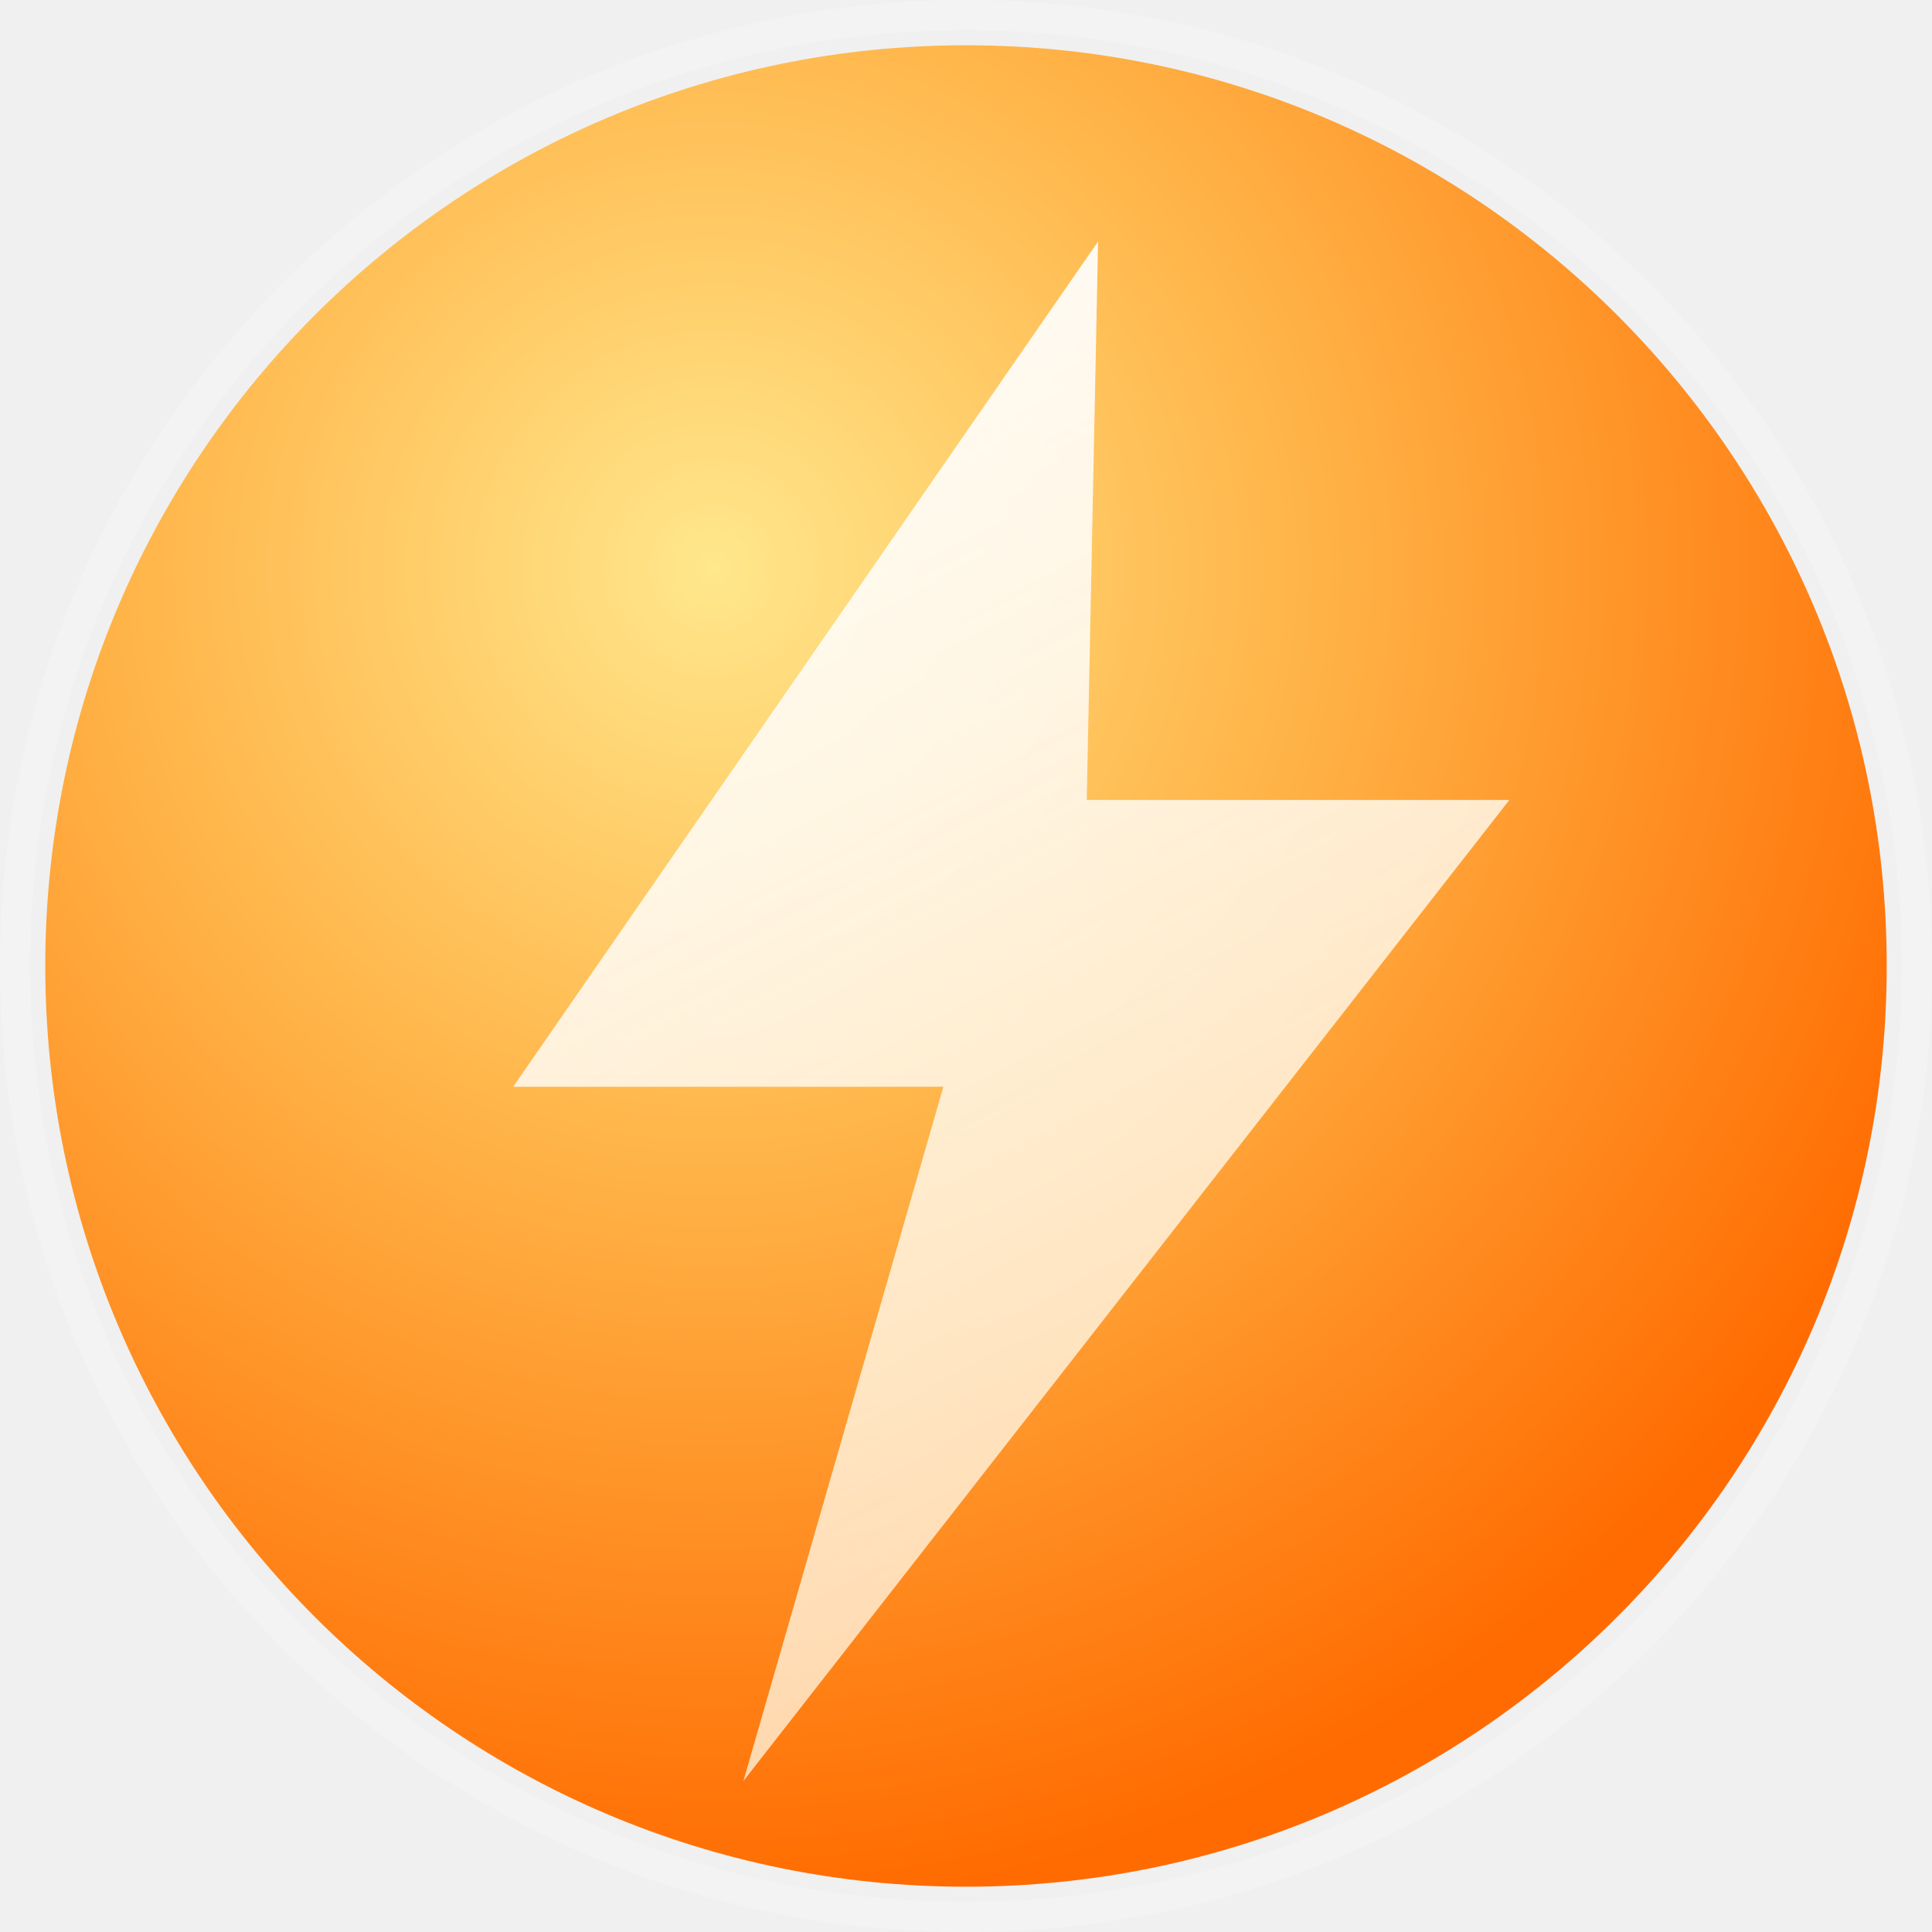
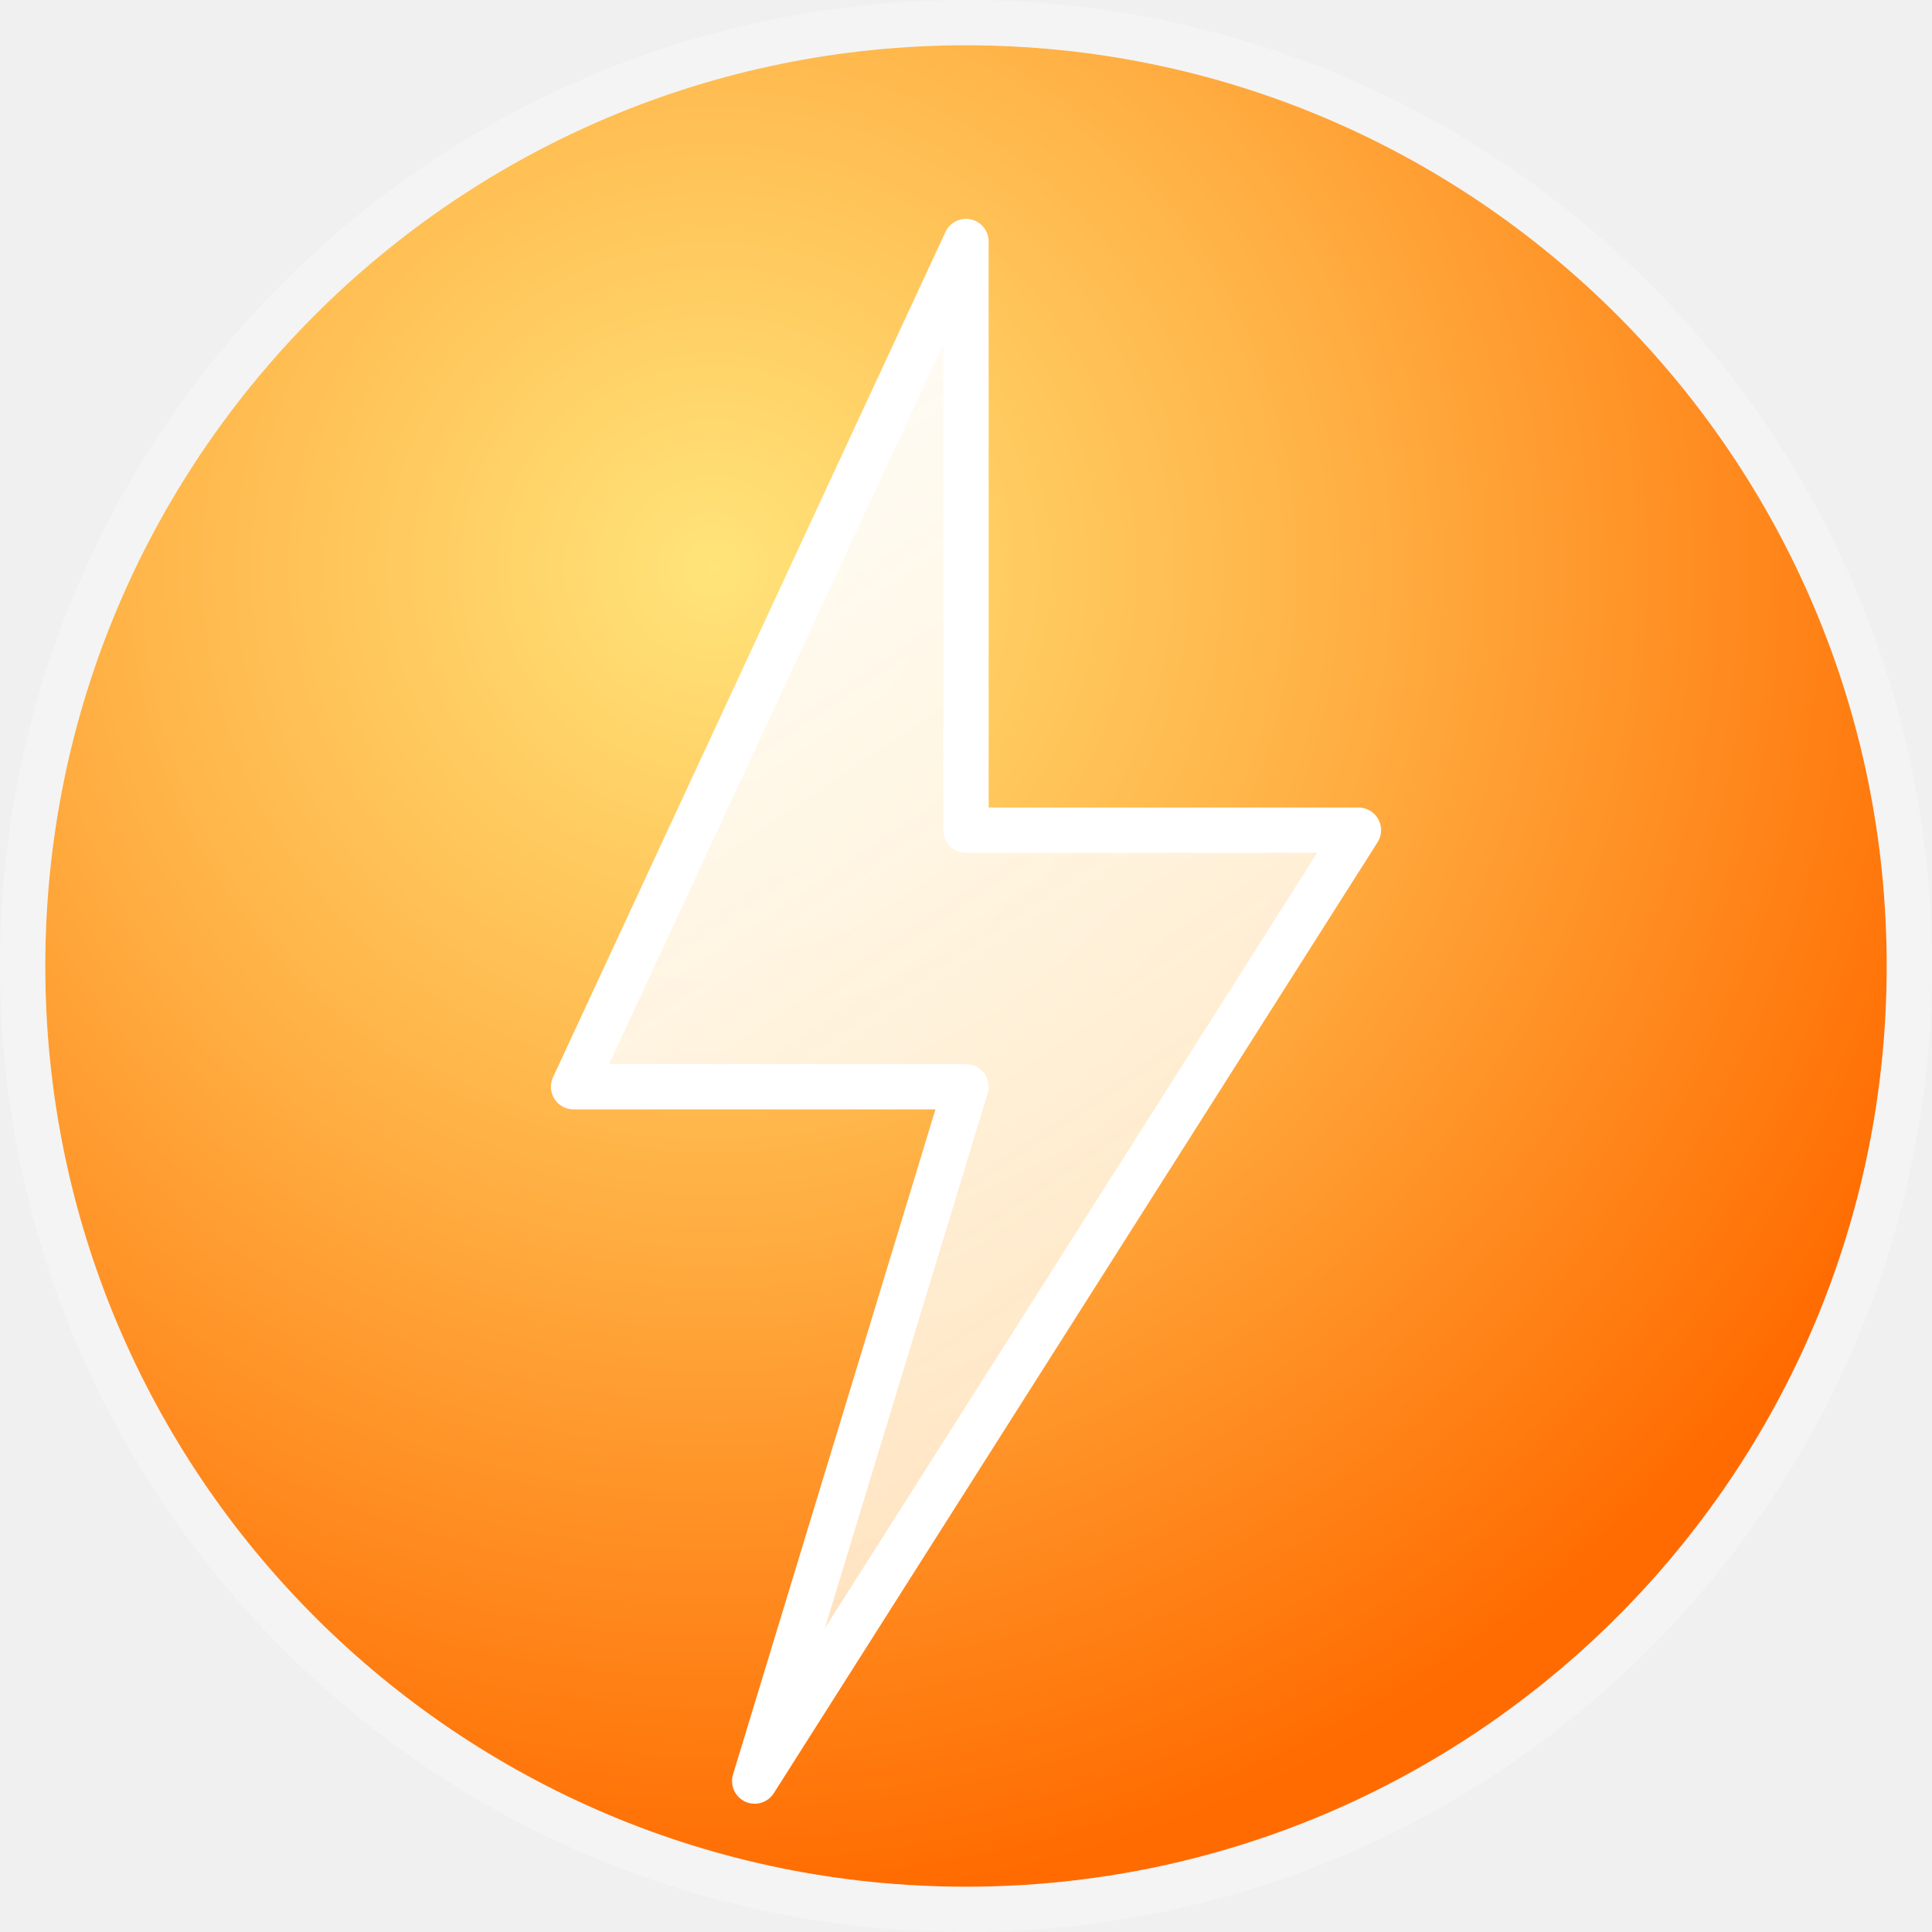
<svg xmlns="http://www.w3.org/2000/svg" viewBox="0 0 512 512" role="img" aria-labelledby="title">
  <defs>
    <radialGradient id="solarinvest-gradient" cx="36%" cy="28%" r="74%">
-       <stop offset="0%" stop-color="#FFE78C" />
+       <stop offset="0%" stop-color="#FFE47A" />
      <stop offset="45%" stop-color="#FFB347" />
      <stop offset="100%" stop-color="#FF6B00" />
    </radialGradient>
-     <linearGradient id="bolt-glow" x1="36%" y1="0%" x2="70%" y2="100%">
-       <stop offset="0%" stop-color="#FFFFFF" stop-opacity="0.95" />
-       <stop offset="100%" stop-color="#FFF1D6" stop-opacity="0.75" />
+     <linearGradient id="bolt-fill" x1="36%" y1="0%" x2="70%" y2="100%">
+       <stop offset="0%" stop-color="#FFFFFF" stop-opacity="0.96" />
+       <stop offset="100%" stop-color="#FFF1D6" stop-opacity="0.82" />
    </linearGradient>
  </defs>
  <circle cx="256" cy="256" r="244" fill="url(#solarinvest-gradient)" />
-   <circle cx="256" cy="256" r="252" fill="none" stroke="rgba(255,255,255,0.2)" stroke-width="8" />
-   <path fill="url(#bolt-glow)" d="M291 64 136 288h114l-53 184 203-260h-112L291 64Z" />
+   <circle cx="256" cy="256" r="250" fill="none" stroke="rgba(255, 255, 255, 0.25)" stroke-width="12" />
+   <path d="M256 64 152 288h104l-56 184 160-252h-104L256 64Z" fill="url(#bolt-fill)" stroke="#FFFFFF" stroke-width="12" stroke-linejoin="round" />
</svg>
